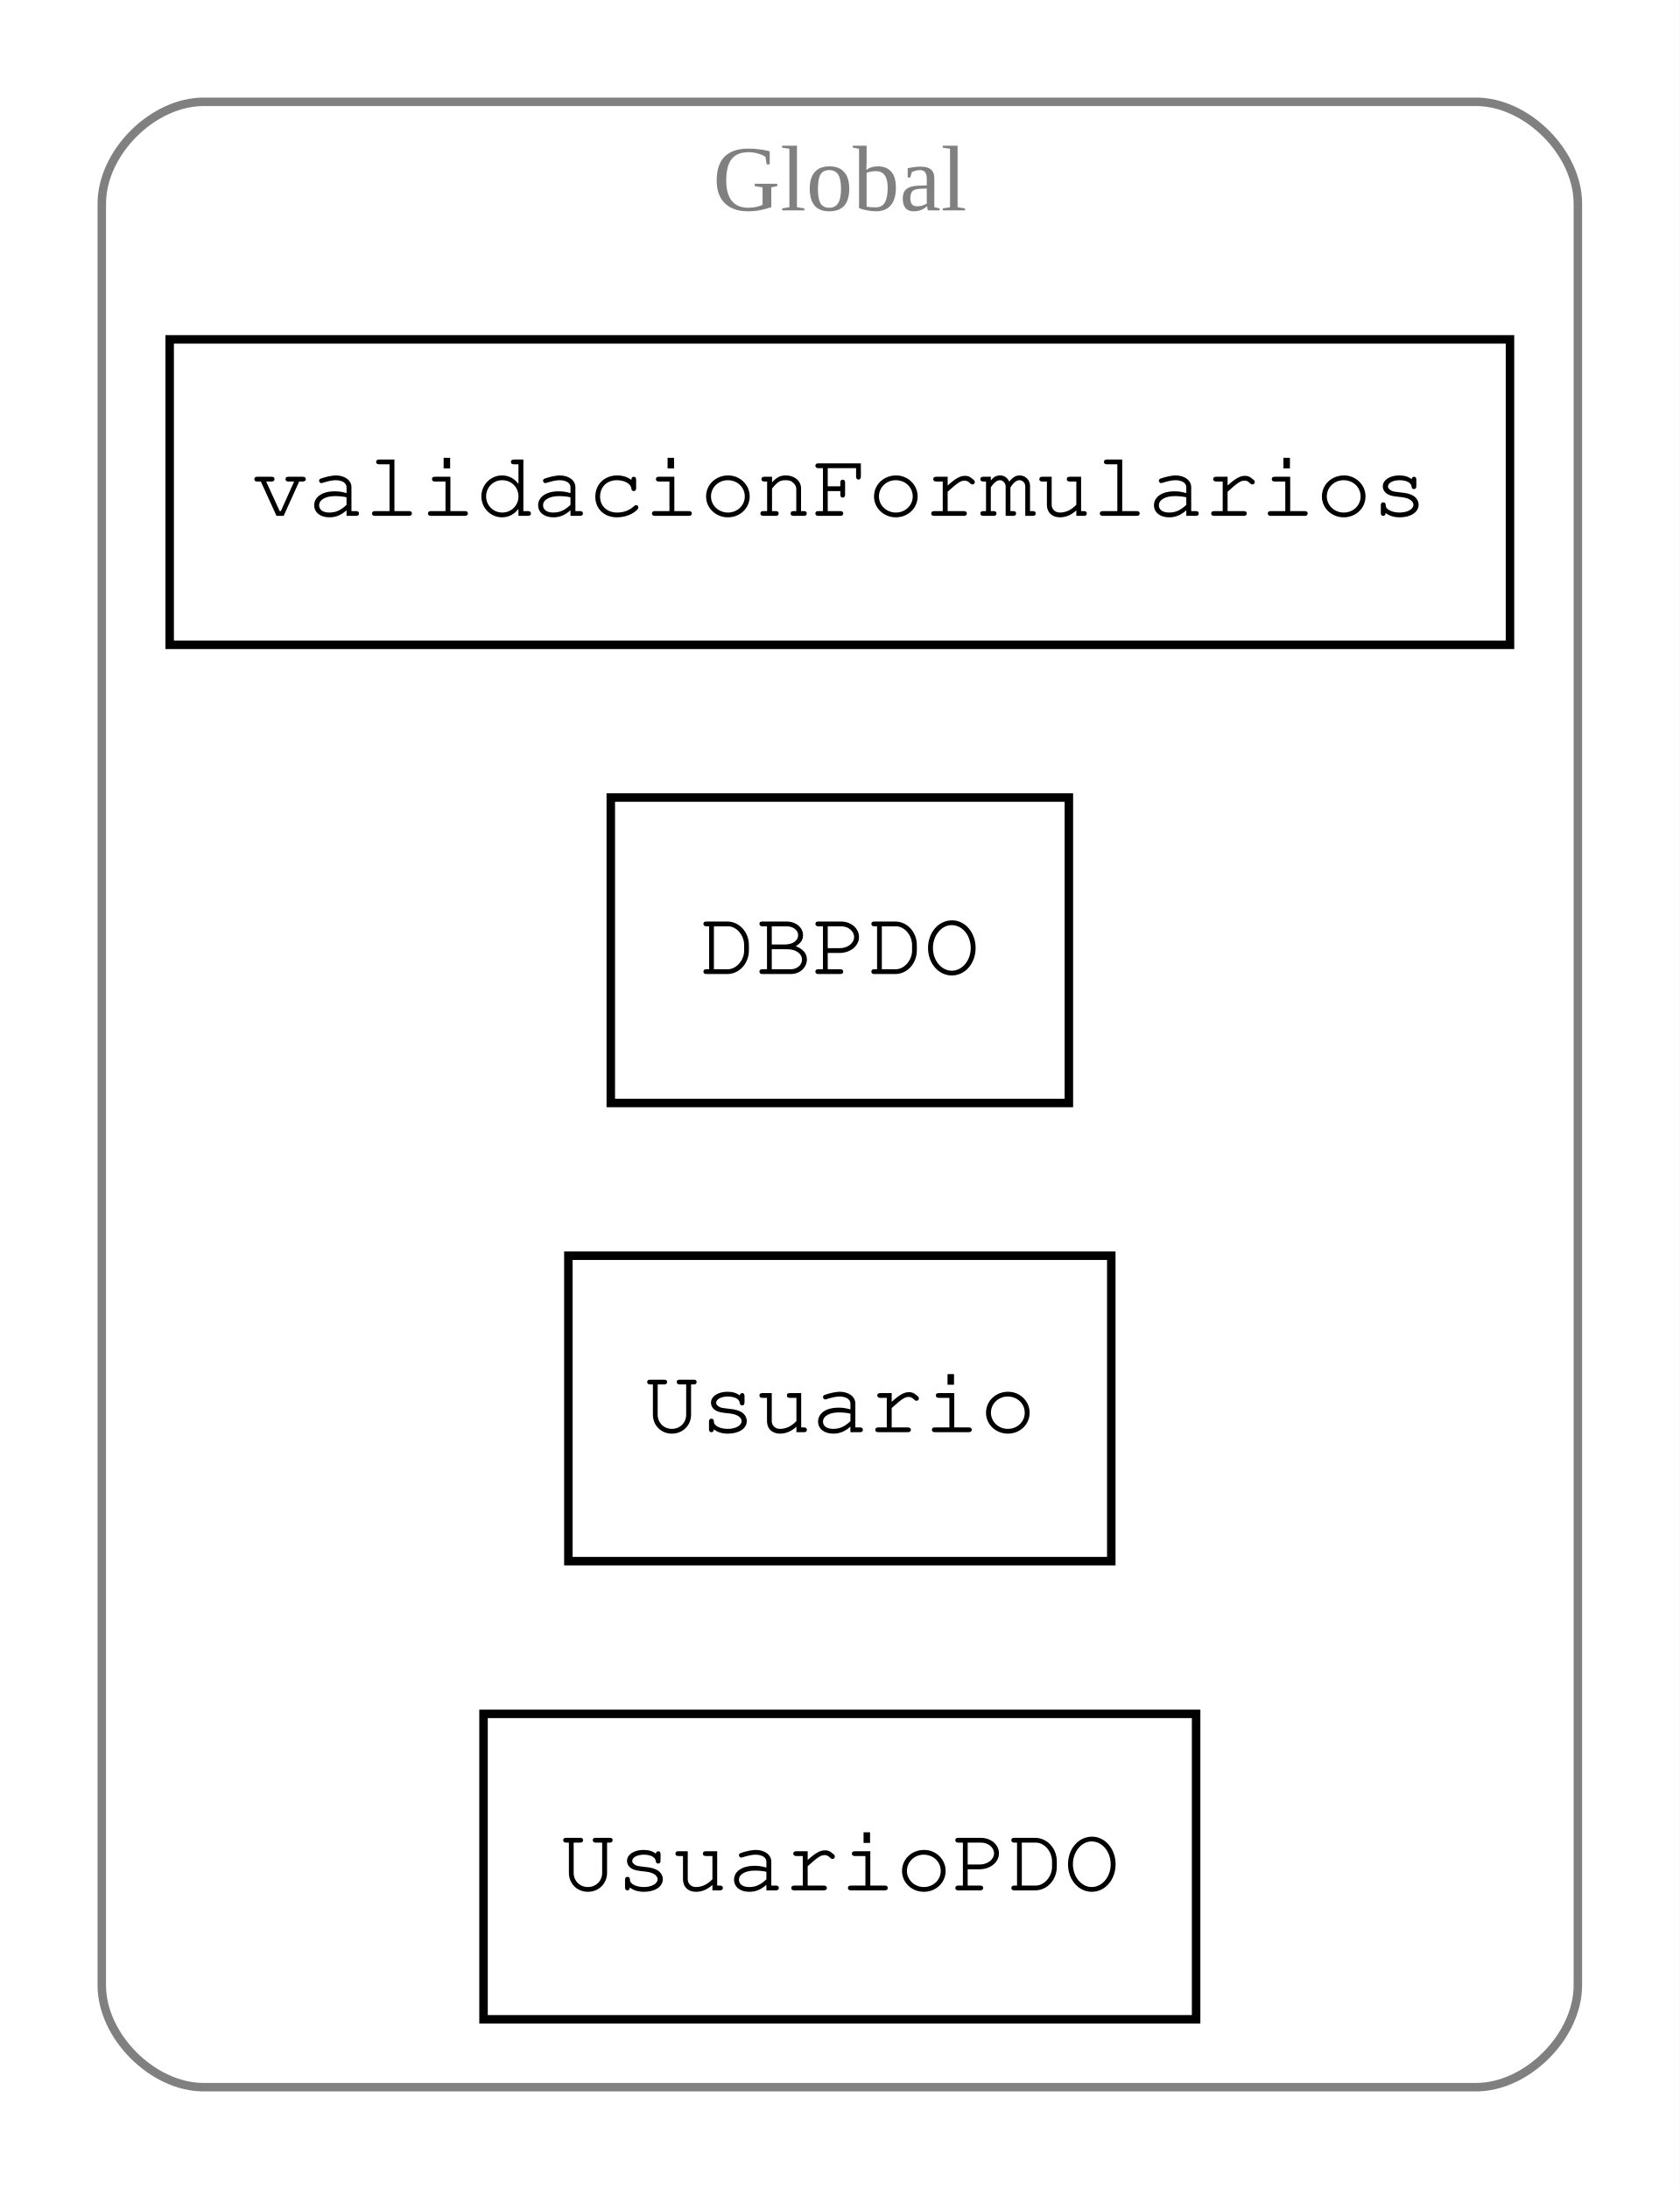
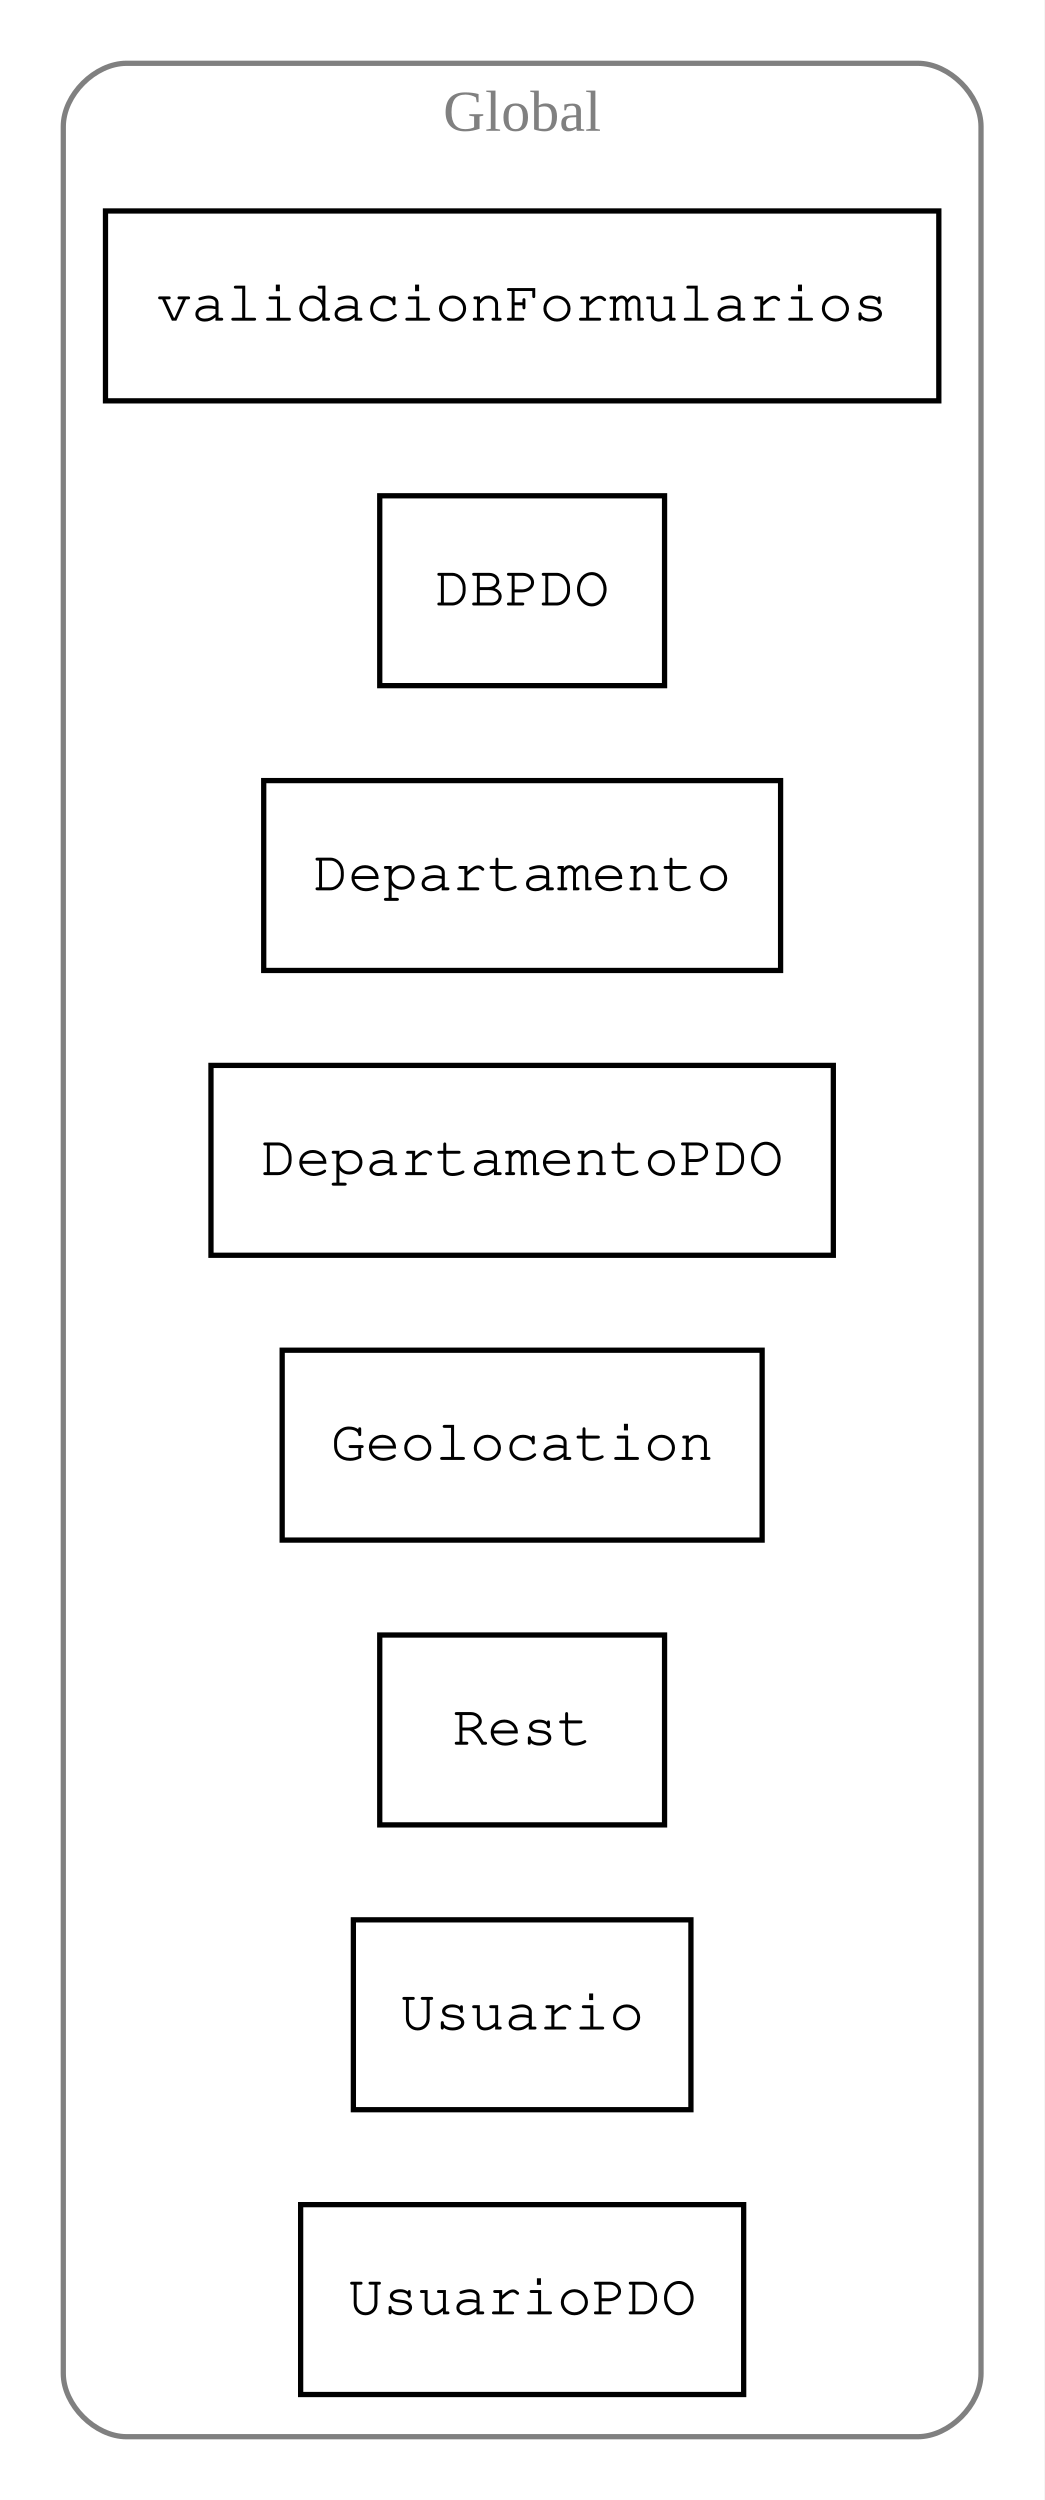
- <svg xmlns="http://www.w3.org/2000/svg" width="198pt" height="258pt" viewBox="0.00 0.00 198.00 258.00">
-   <g id="graph0" class="graph" transform="scale(1 1) rotate(0) translate(4 254)">
-     <polygon fill="white" stroke="none" points="-4,4 -4,-254 194,-254 194,4 -4,4" />
+ <svg xmlns="http://www.w3.org/2000/svg" width="198pt" height="474pt" viewBox="0.00 0.00 198.00 474.00">
+   <g id="graph0" class="graph" transform="scale(1 1) rotate(0) translate(4 470)">
+     <polygon fill="white" stroke="none" points="-4,4 -4,-470 194,-470 194,4 -4,4" />
    <g id="clust1" class="cluster">
-       <path fill="none" stroke="gray" d="M20,-8C20,-8 170,-8 170,-8 176,-8 182,-14 182,-20 182,-20 182,-230 182,-230 182,-236 176,-242 170,-242 170,-242 20,-242 20,-242 14,-242 8,-236 8,-230 8,-230 8,-20 8,-20 8,-14 14,-8 20,-8" />
-       <text text-anchor="middle" x="95" y="-229.2" font-family="Times New Roman,serif" font-size="11.00" fill="gray">Global</text>
+       <path fill="none" stroke="gray" d="M20,-8C20,-8 170,-8 170,-8 176,-8 182,-14 182,-20 182,-20 182,-446 182,-446 182,-452 176,-458 170,-458 170,-458 20,-458 20,-458 14,-458 8,-452 8,-446 8,-446 8,-20 8,-20 8,-14 14,-8 20,-8" />
+       <text text-anchor="middle" x="95" y="-445.2" font-family="Times New Roman,serif" font-size="11.00" fill="gray">Global</text>
    </g>
    <g id="node1" class="node">
-       <polygon fill="none" stroke="black" points="174,-214 16,-214 16,-178 174,-178 174,-214" />
-       <text text-anchor="middle" x="95" y="-193.2" font-family="Courier,monospace" font-size="11.00">validacionFormularios</text>
+       <polygon fill="none" stroke="black" points="174,-430 16,-430 16,-394 174,-394 174,-430" />
+       <text text-anchor="middle" x="95" y="-409.2" font-family="Courier,monospace" font-size="11.00">validacionFormularios</text>
    </g>
    <g id="node2" class="node">
-       <polygon fill="none" stroke="black" points="122,-160 68,-160 68,-124 122,-124 122,-160" />
-       <text text-anchor="middle" x="95" y="-139.2" font-family="Courier,monospace" font-size="11.00">DBPDO</text>
+       <polygon fill="none" stroke="black" points="122,-376 68,-376 68,-340 122,-340 122,-376" />
+       <text text-anchor="middle" x="95" y="-355.2" font-family="Courier,monospace" font-size="11.00">DBPDO</text>
    </g>
    <g id="node3" class="node">
+       <polygon fill="none" stroke="black" points="144,-322 46,-322 46,-286 144,-286 144,-322" />
+       <text text-anchor="middle" x="95" y="-301.2" font-family="Courier,monospace" font-size="11.00">Departamento</text>
+     </g>
+     <g id="node4" class="node">
+       <polygon fill="none" stroke="black" points="154,-268 36,-268 36,-232 154,-232 154,-268" />
+       <text text-anchor="middle" x="95" y="-247.2" font-family="Courier,monospace" font-size="11.00">DepartamentoPDO</text>
+     </g>
+     <g id="node5" class="node">
+       <polygon fill="none" stroke="black" points="140.5,-214 49.5,-214 49.5,-178 140.5,-178 140.5,-214" />
+       <text text-anchor="middle" x="95" y="-193.2" font-family="Courier,monospace" font-size="11.00">Geolocation</text>
+     </g>
+     <g id="node6" class="node">
+       <polygon fill="none" stroke="black" points="122,-160 68,-160 68,-124 122,-124 122,-160" />
+       <text text-anchor="middle" x="95" y="-139.2" font-family="Courier,monospace" font-size="11.00">Rest</text>
+     </g>
+     <g id="node7" class="node">
      <polygon fill="none" stroke="black" points="127,-106 63,-106 63,-70 127,-70 127,-106" />
      <text text-anchor="middle" x="95" y="-85.2" font-family="Courier,monospace" font-size="11.00">Usuario</text>
    </g>
-     <g id="node4" class="node">
+     <g id="node8" class="node">
      <polygon fill="none" stroke="black" points="137,-52 53,-52 53,-16 137,-16 137,-52" />
      <text text-anchor="middle" x="95" y="-31.2" font-family="Courier,monospace" font-size="11.00">UsuarioPDO</text>
    </g>
  </g>
</svg>
